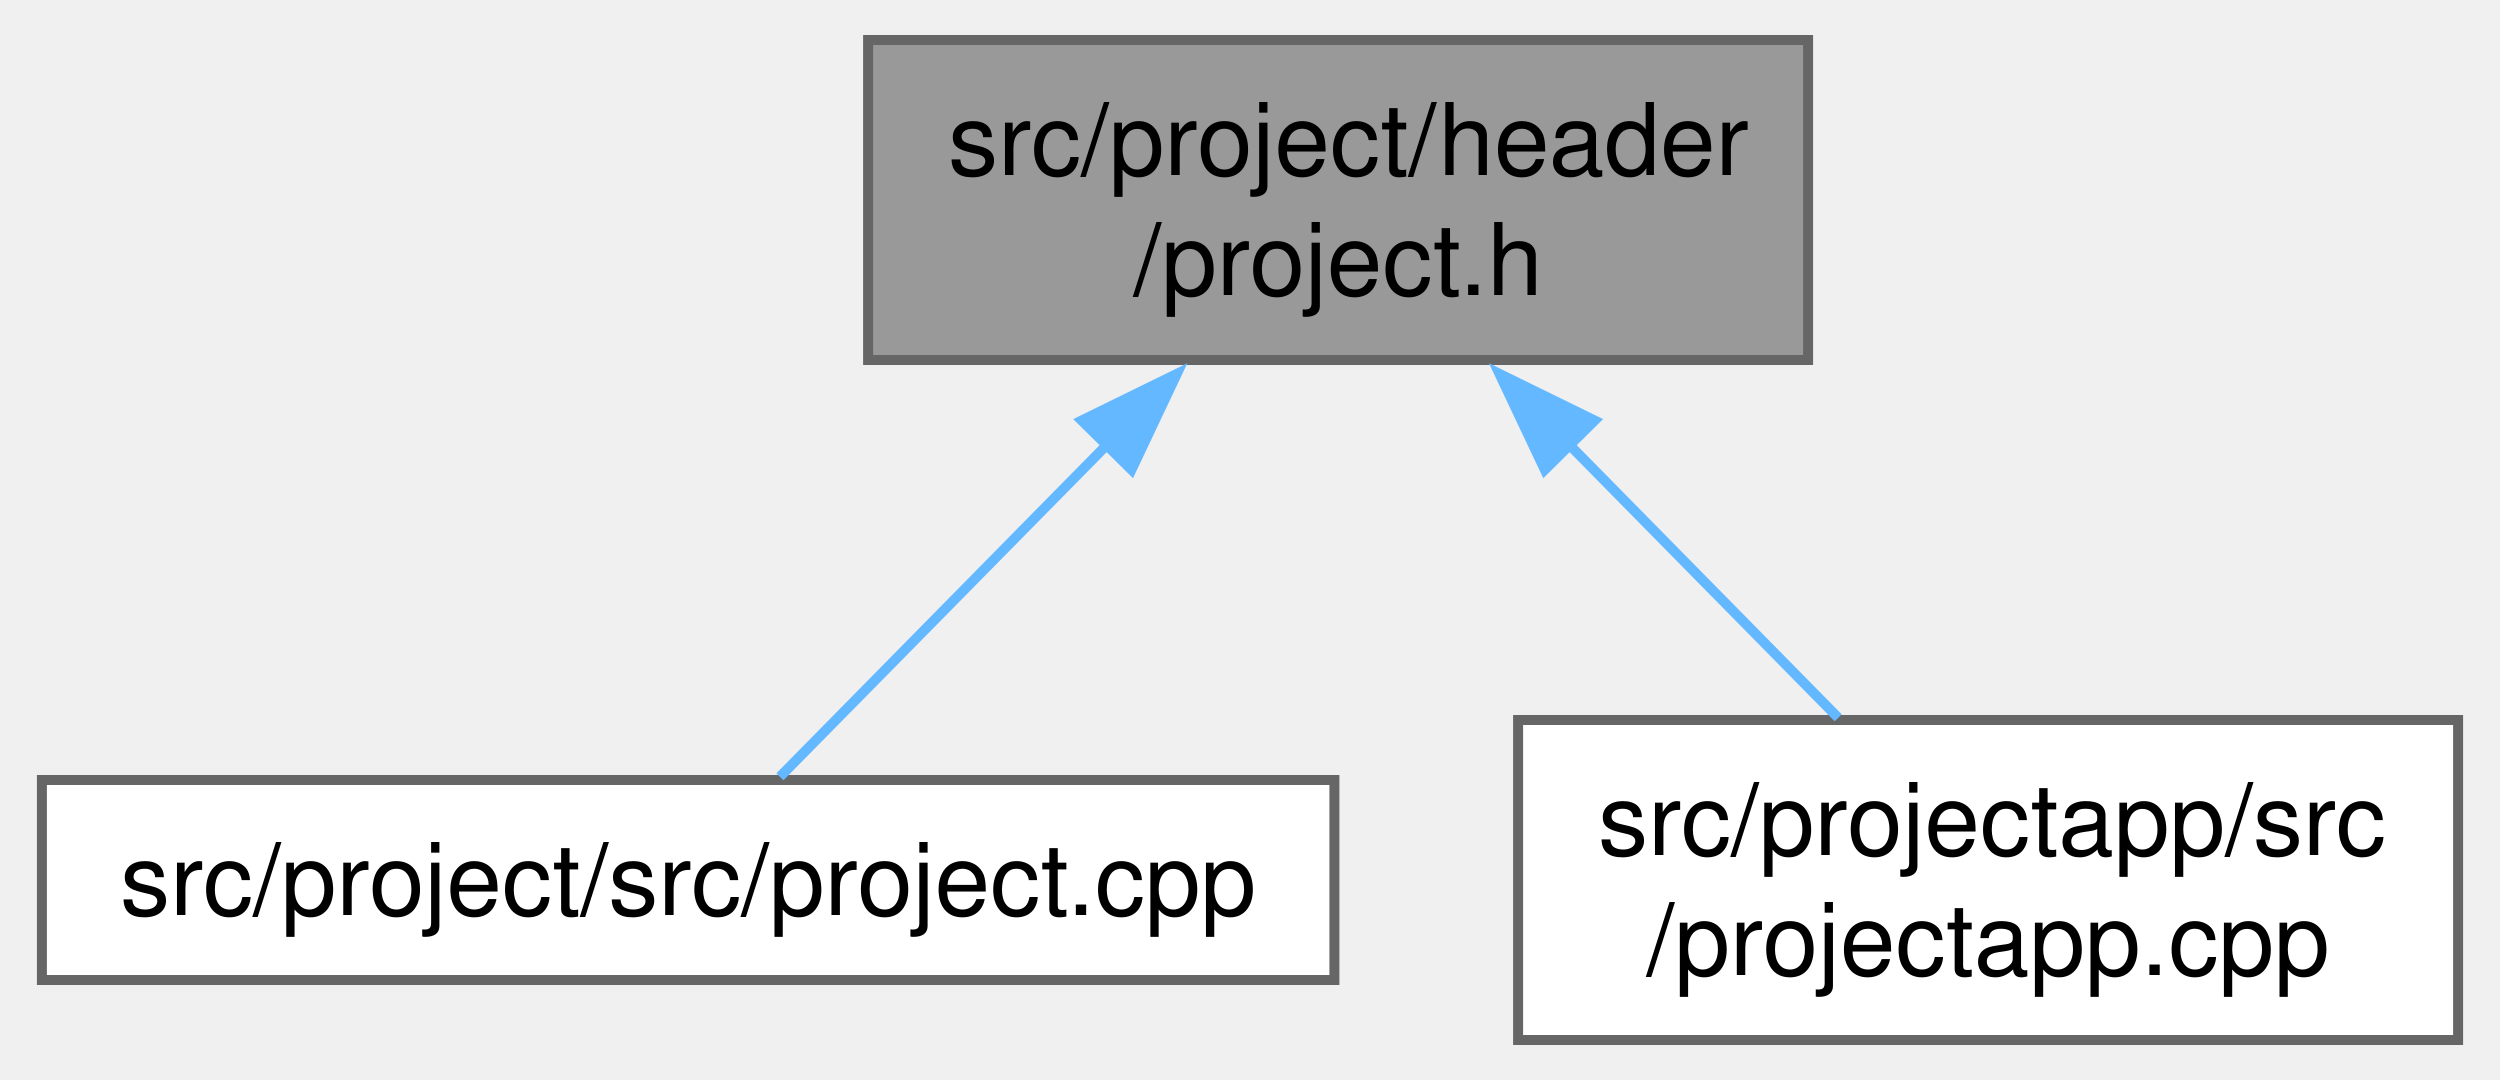
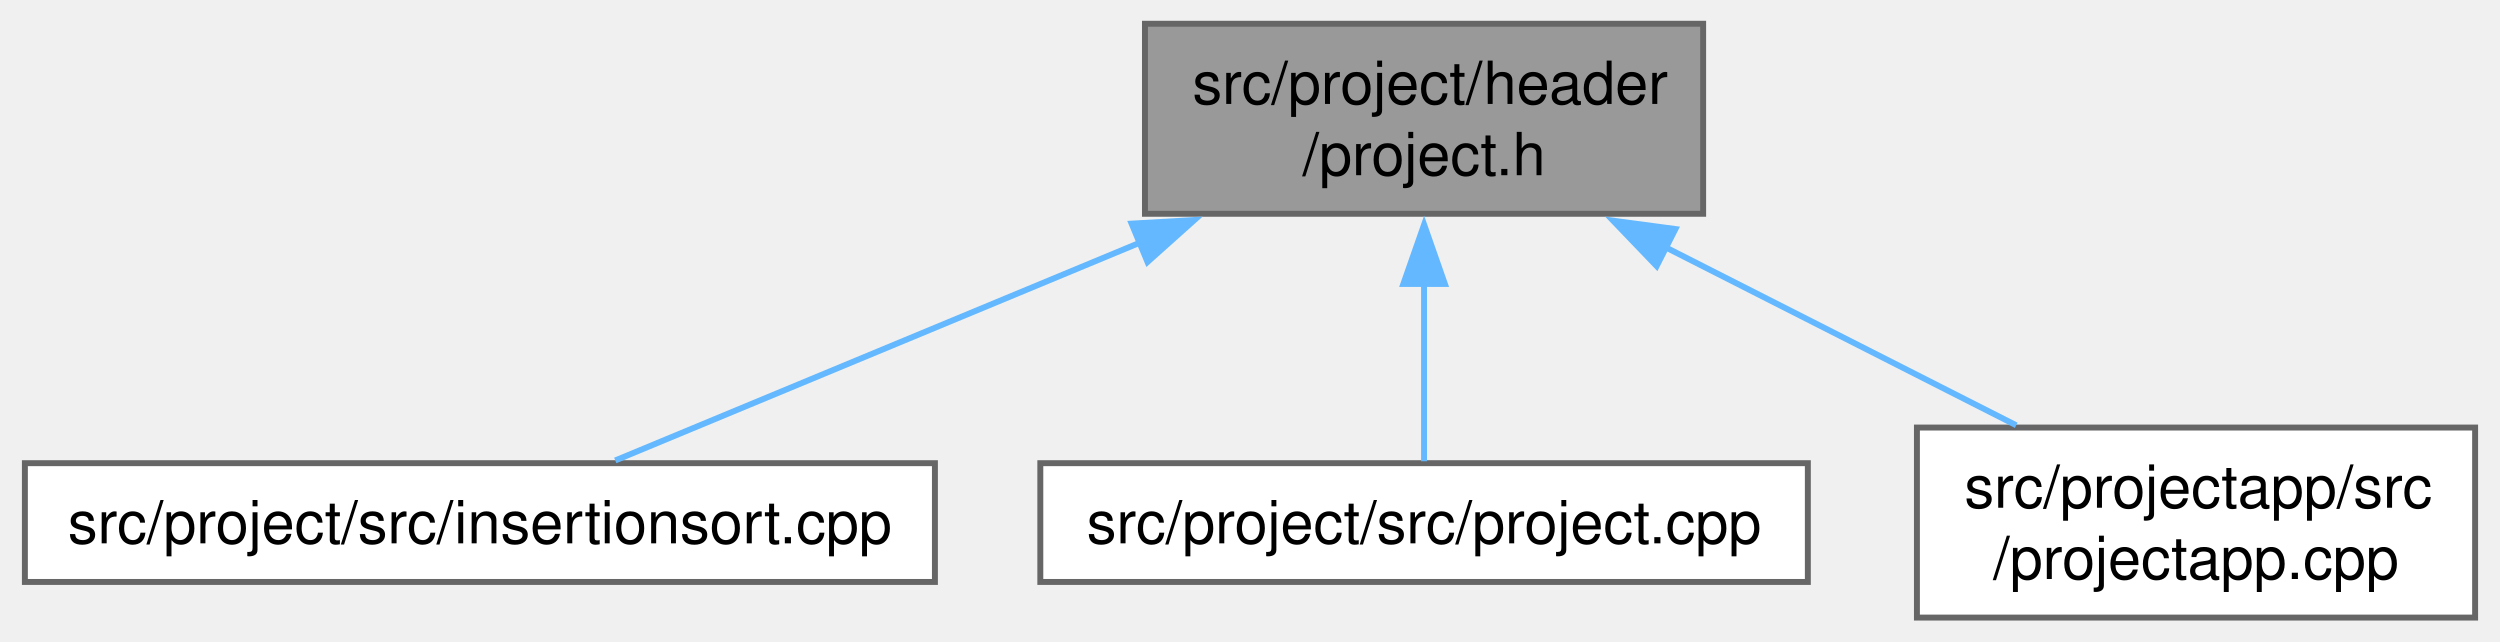
- <svg xmlns="http://www.w3.org/2000/svg" xmlns:xlink="http://www.w3.org/1999/xlink" width="250pt" height="108pt" viewBox="0.00 0.00 249.62 108.00">
+ <svg xmlns="http://www.w3.org/2000/svg" xmlns:xlink="http://www.w3.org/1999/xlink" width="421pt" height="108pt" viewBox="0.00 0.00 420.62 108.00">
  <g id="graph0" class="graph" transform="scale(1 1) rotate(0) translate(4 104)">
    <g id="Node000001" class="node">
      <g id="a_Node000001">
        <a xlink:title="Provides functions for math. utilities.">
-           <polygon fill="#999999" stroke="#666666" points="176.62,-100 82.62,-100 82.62,-68 176.62,-68 176.62,-100" />
-           <text text-anchor="start" x="90.62" y="-86.5" font-family="Helvetica,sans-Serif" font-size="10.00">src/project/header</text>
-           <text text-anchor="middle" x="129.62" y="-74.5" font-family="Helvetica,sans-Serif" font-size="10.00">/project.h</text>
+           <polygon fill="#999999" stroke="#666666" points="282.62,-100 188.62,-100 188.62,-68 282.62,-68 282.62,-100" />
+           <text text-anchor="start" x="196.62" y="-86.5" font-family="Helvetica,sans-Serif" font-size="10.00">src/project/header</text>
+           <text text-anchor="middle" x="235.62" y="-74.5" font-family="Helvetica,sans-Serif" font-size="10.00">/project.h</text>
        </a>
      </g>
    </g>
    <g id="Node000002" class="node">
      <g id="a_Node000002">
-         <a xlink:href="project_8cpp.html" target="_top" xlink:title=" ">
-           <polygon fill="white" stroke="#666666" points="129.25,-26 0,-26 0,-6 129.25,-6 129.25,-26" />
-           <text text-anchor="middle" x="64.62" y="-12.5" font-family="Helvetica,sans-Serif" font-size="10.00">src/project/src/project.cpp</text>
+         <a xlink:href="insertionsort_8cpp.html" target="_top" xlink:title=" ">
+           <polygon fill="white" stroke="#666666" points="153.25,-26 0,-26 0,-6 153.25,-6 153.25,-26" />
+           <text text-anchor="middle" x="76.62" y="-12.5" font-family="Helvetica,sans-Serif" font-size="10.00">src/project/src/insertionsort.cpp</text>
        </a>
      </g>
    </g>
    <g id="edge1_Node000001_Node000002" class="edge">
      <g id="a_edge1_Node000001_Node000002">
        <a xlink:title=" ">
-           <path fill="none" stroke="#63b8ff" d="M106.69,-59.71C95.35,-48.2 82.32,-34.97 73.8,-26.32" />
-           <polygon fill="#63b8ff" stroke="#63b8ff" points="103.98,-61.95 113.49,-66.61 108.96,-57.03 103.98,-61.95" />
+           <path fill="none" stroke="#63b8ff" d="M187.9,-63.19C158.6,-51.03 122.41,-36 99.42,-26.46" />
+           <polygon fill="#63b8ff" stroke="#63b8ff" points="186.37,-66.34 196.95,-66.95 189.05,-59.88 186.37,-66.34" />
        </a>
      </g>
    </g>
    <g id="Node000003" class="node">
      <g id="a_Node000003">
-         <a xlink:href="projectapp_8cpp.html" target="_top" xlink:title="A simple program to demonstrate the usage of the project model class.">
-           <polygon fill="white" stroke="#666666" points="241.62,-32 147.62,-32 147.62,0 241.62,0 241.62,-32" />
-           <text text-anchor="start" x="155.62" y="-18.5" font-family="Helvetica,sans-Serif" font-size="10.00">src/projectapp/src</text>
-           <text text-anchor="middle" x="194.62" y="-6.5" font-family="Helvetica,sans-Serif" font-size="10.00">/projectapp.cpp</text>
+         <a xlink:href="project_8cpp.html" target="_top" xlink:title=" ">
+           <polygon fill="white" stroke="#666666" points="300.25,-26 171,-26 171,-6 300.25,-6 300.25,-26" />
+           <text text-anchor="middle" x="235.62" y="-12.5" font-family="Helvetica,sans-Serif" font-size="10.00">src/project/src/project.cpp</text>
        </a>
      </g>
    </g>
    <g id="edge2_Node000001_Node000003" class="edge">
      <g id="a_edge2_Node000001_Node000003">
        <a xlink:title=" ">
-           <path fill="none" stroke="#63b8ff" d="M152.56,-59.71C161.55,-50.59 171.61,-40.37 179.63,-32.22" />
-           <polygon fill="#63b8ff" stroke="#63b8ff" points="150.29,-57.03 145.76,-66.61 155.27,-61.95 150.29,-57.03" />
+           <path fill="none" stroke="#63b8ff" d="M235.62,-56.31C235.62,-45.67 235.62,-34.13 235.62,-26.32" />
+           <polygon fill="#63b8ff" stroke="#63b8ff" points="232.13,-56.18 235.63,-66.18 239.13,-56.18 232.13,-56.18" />
+         </a>
+       </g>
+     </g>
+     <g id="Node000004" class="node">
+       <g id="a_Node000004">
+         <a xlink:href="projectapp_8cpp.html" target="_top" xlink:title="A simple program to demonstrate the usage of the project model class.">
+           <polygon fill="white" stroke="#666666" points="412.62,-32 318.62,-32 318.62,0 412.62,0 412.62,-32" />
+           <text text-anchor="start" x="326.62" y="-18.5" font-family="Helvetica,sans-Serif" font-size="10.00">src/projectapp/src</text>
+           <text text-anchor="middle" x="365.62" y="-6.5" font-family="Helvetica,sans-Serif" font-size="10.00">/projectapp.cpp</text>
+         </a>
+       </g>
+     </g>
+     <g id="edge3_Node000001_Node000004" class="edge">
+       <g id="a_edge3_Node000001_Node000004">
+         <a xlink:title=" ">
+           <path fill="none" stroke="#63b8ff" d="M276.32,-62.34C295.41,-52.65 317.77,-41.3 335.34,-32.38" />
+           <polygon fill="#63b8ff" stroke="#63b8ff" points="274.79,-59.19 267.45,-66.84 277.95,-65.43 274.79,-59.19" />
        </a>
      </g>
    </g>
  </g>
</svg>
